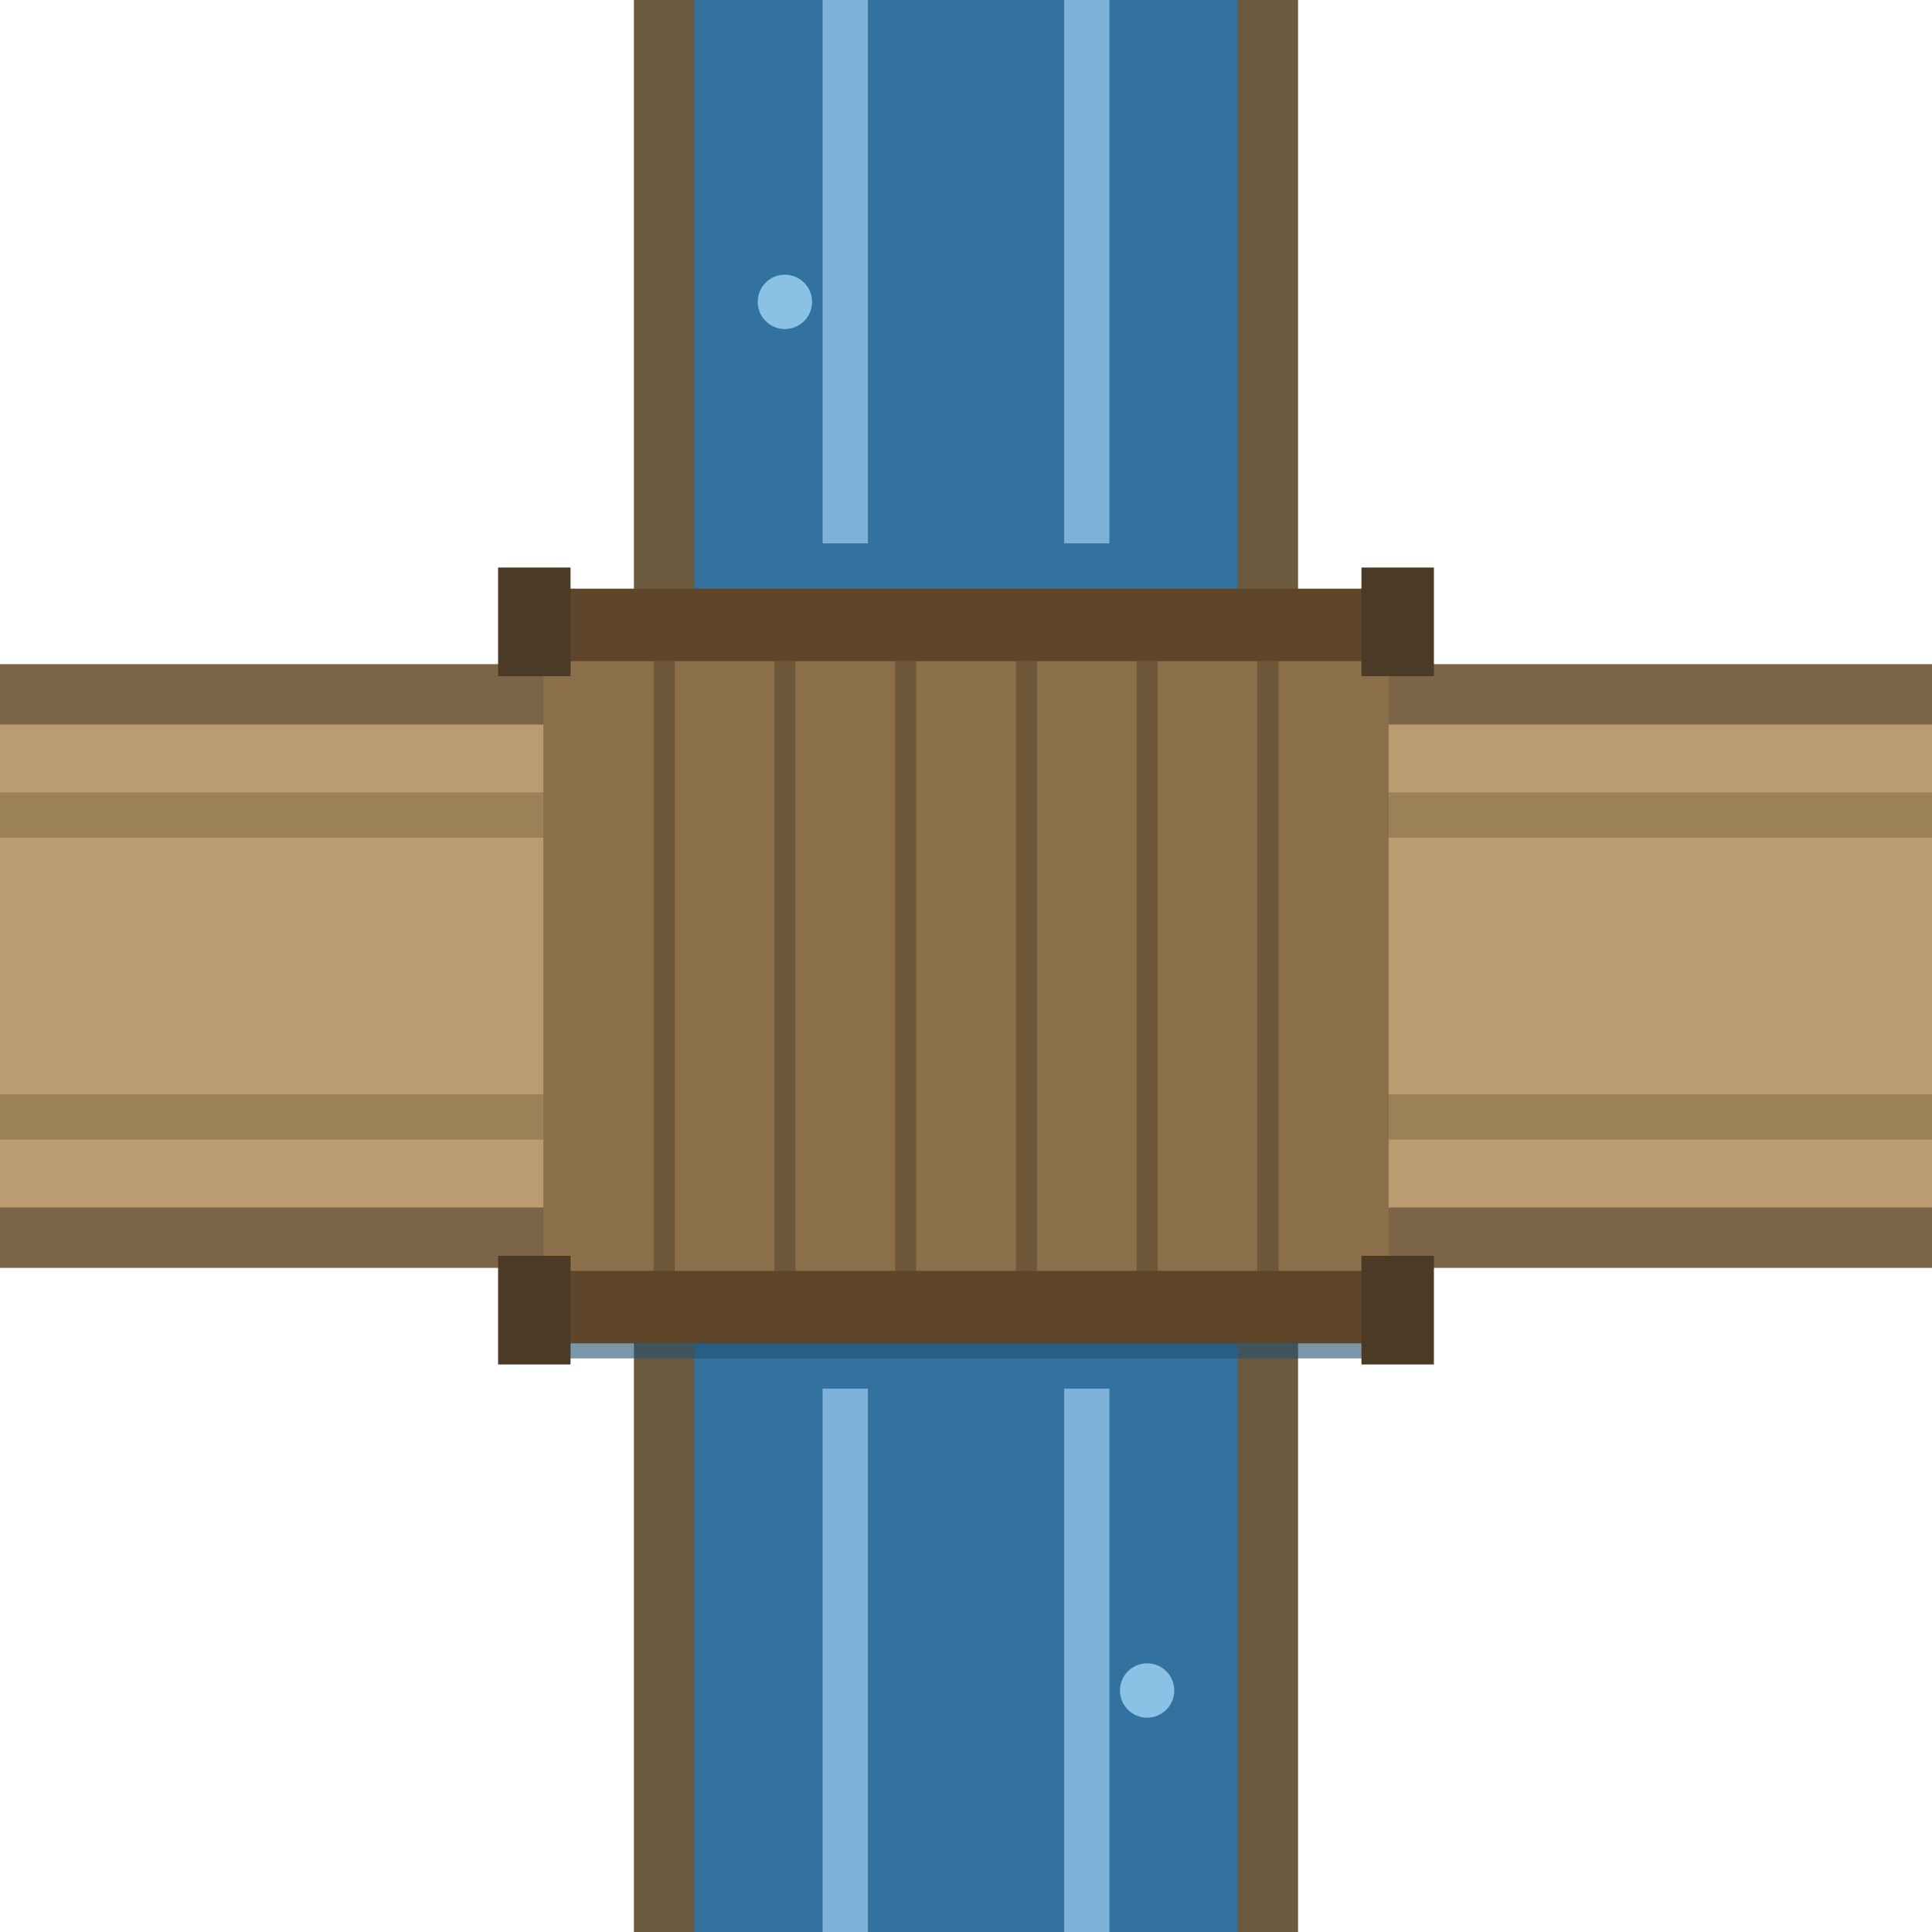
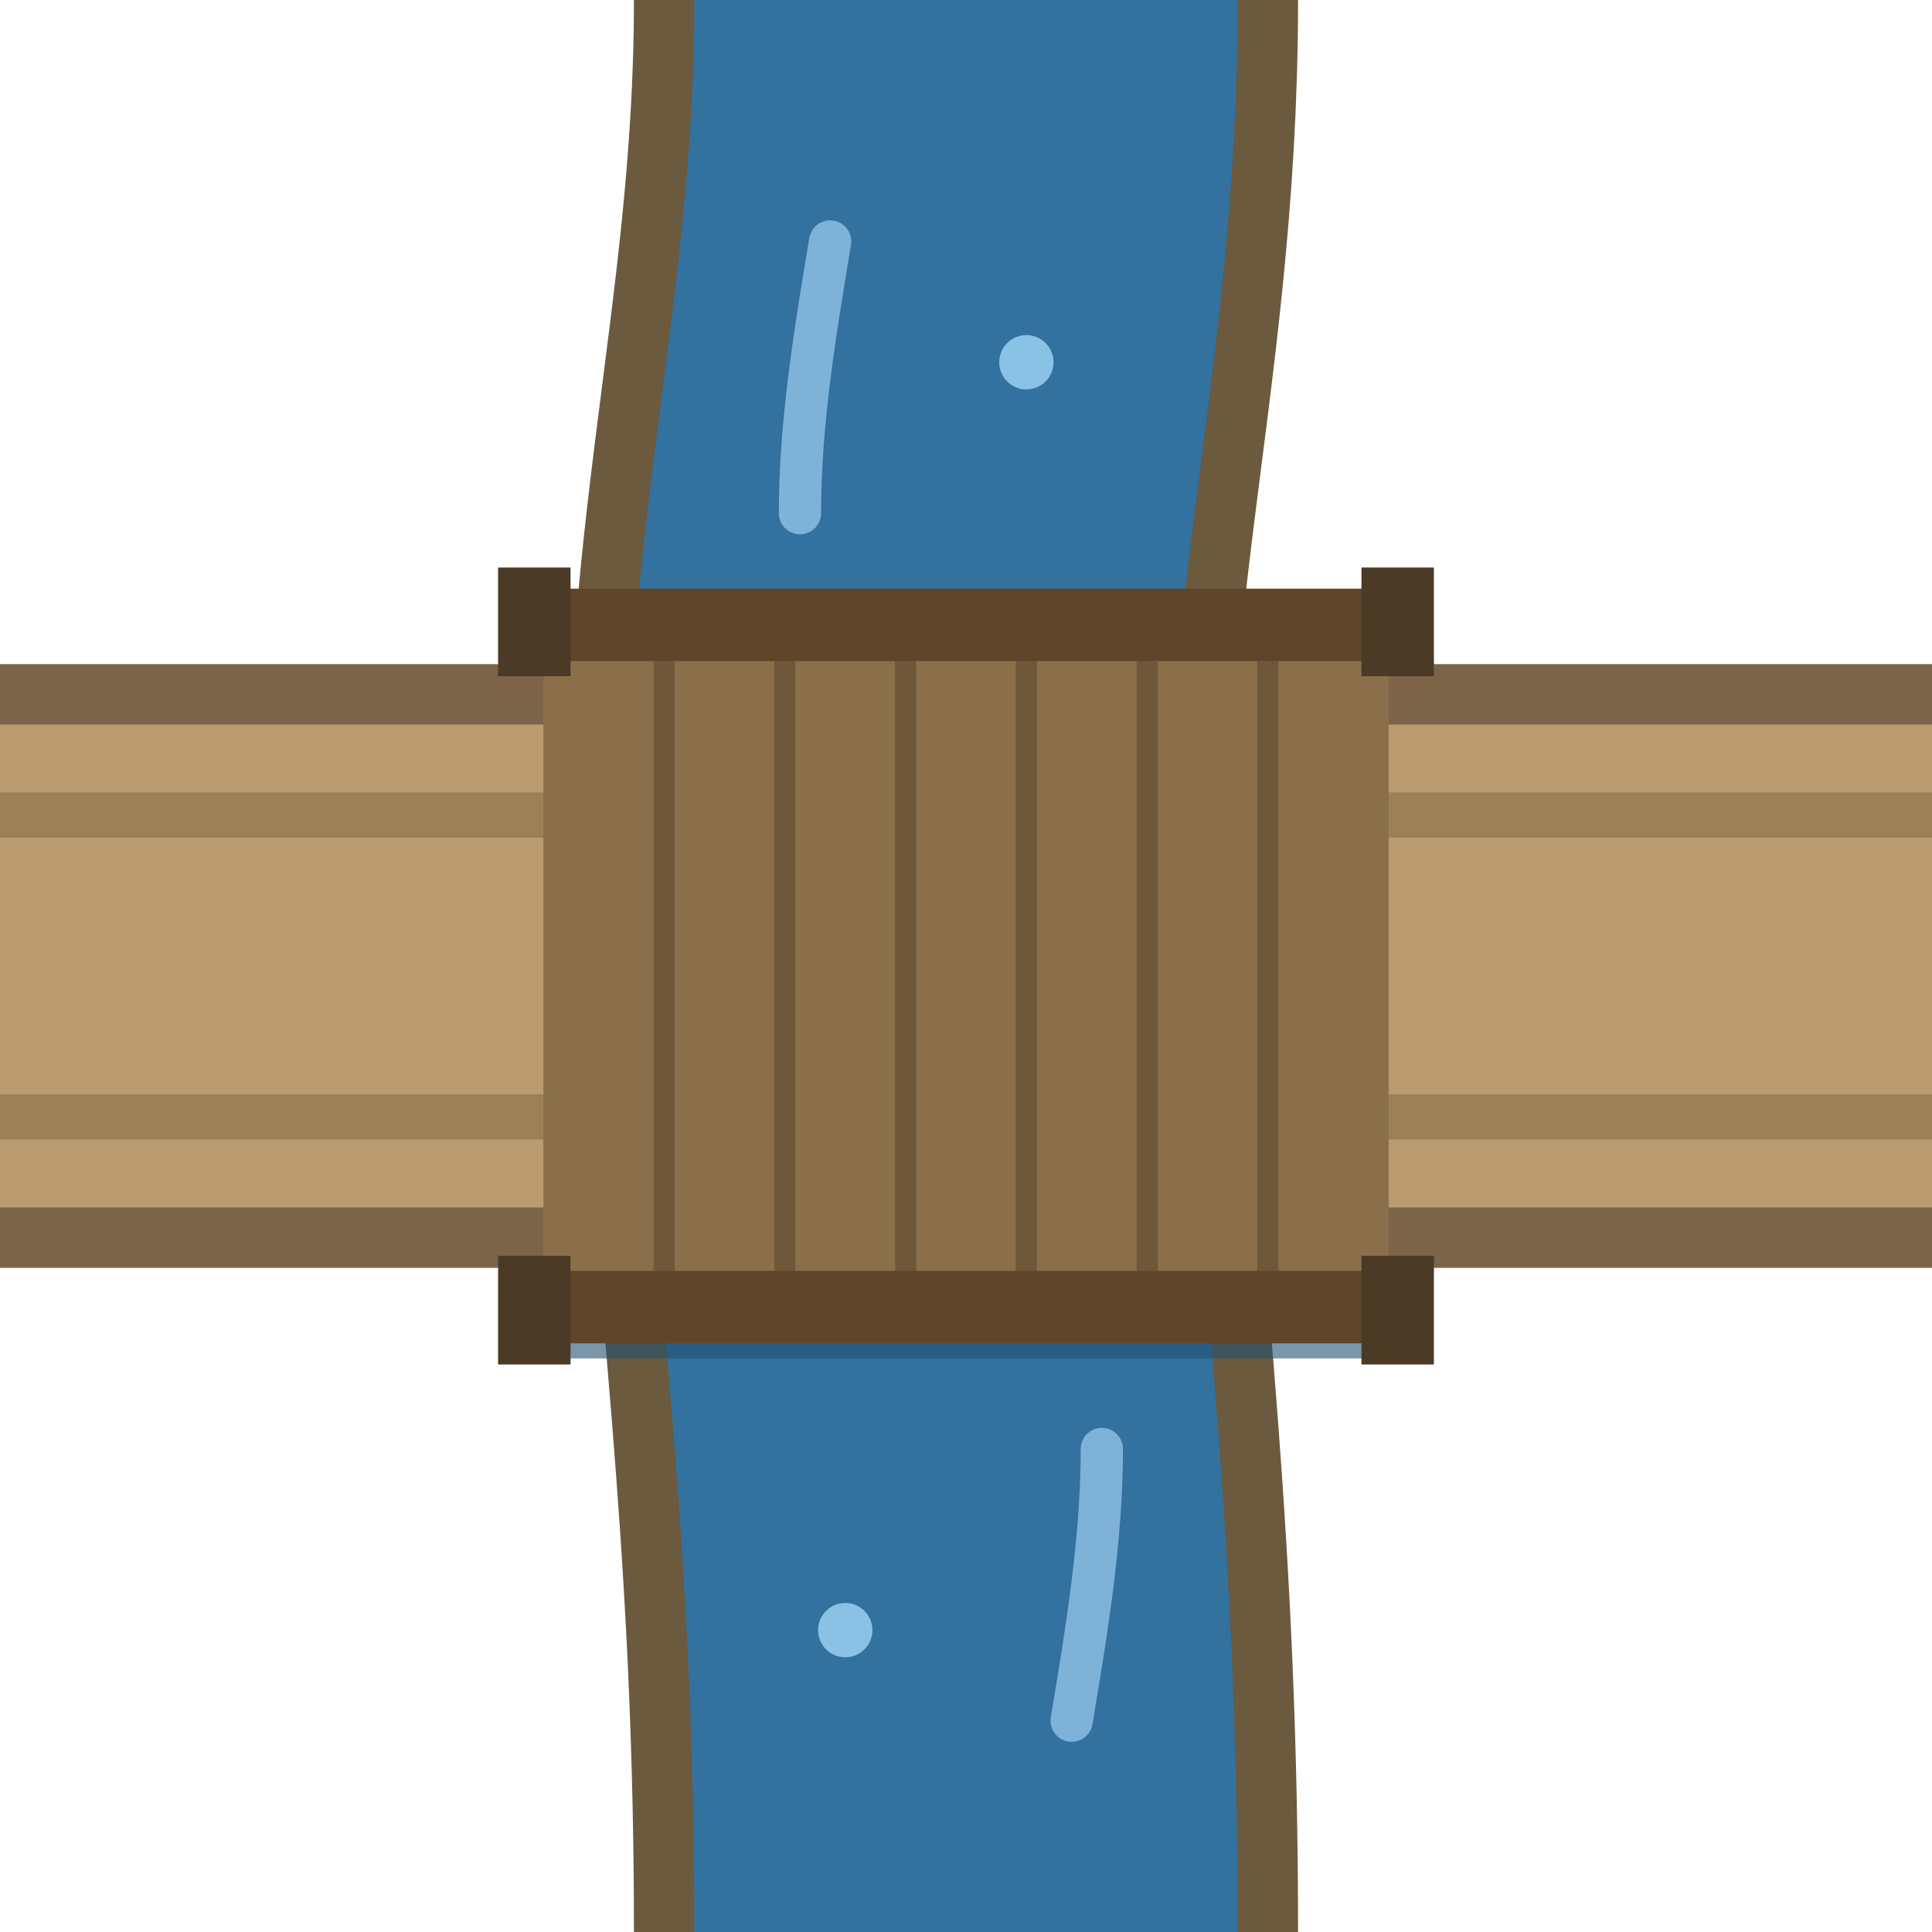
<svg xmlns="http://www.w3.org/2000/svg" viewBox="0 0 64 64">
-   <path d="M32 0 L32 64" stroke="#6b5a3e" stroke-width="22" fill="none" />
-   <path d="M32 0 L32 64" stroke="#33719f" stroke-width="18" fill="none" />
-   <g stroke="#7fb2d9" stroke-width="1.5" fill="none">
-     <path d="M28 0 L28 18 M28 46 L28 64" />
-     <path d="M36 0 L36 18 M36 46 L36 64" />
+   <path d="M32 0 C32 12 29 20 30 32 C31 44 32 52 32 64" stroke="#6b5a3e" stroke-width="22" fill="none" />
+   <path d="M32 0 C32 12 29 20 30 32 C31 44 32 52 32 64" stroke="#33719f" stroke-width="18" fill="none" />
+   <g stroke="#7fb2d9" stroke-width="1.4" fill="none" stroke-linecap="round">
+     <path d="M27.5 8 C27 11 26.5 14 26.5 17" />
+     <path d="M36.5 48 C36.5 51 36 54 35.5 57" />
  </g>
  <g fill="#8ac2e6">
-     <circle cx="26" cy="10" r="0.9" />
-     <circle cx="38" cy="56" r="0.9" />
+     <circle cx="34" cy="12" r="0.9" />
+     <circle cx="28" cy="54" r="0.9" />
  </g>
  <path d="M0 32 L19 32 M45 32 L64 32" stroke="#7c6448" stroke-width="20" fill="none" />
  <path d="M0 32 L19 32 M45 32 L64 32" stroke="#bb9c70" stroke-width="16" fill="none" />
  <g stroke="#9c8158" stroke-width="1.5" fill="none">
    <path d="M0 27 L19 27 M45 27 L64 27" />
    <path d="M0 37 L19 37 M45 37 L64 37" />
  </g>
  <path d="M18 44 L46 44" stroke="#22516f" stroke-width="2" opacity="0.6" />
  <rect x="18" y="21.5" width="28" height="21" fill="#8a6f4a" />
  <path d="M22 21.5 L22 42.5 M26 21.5 L26 42.5 M30 21.5 L30 42.5 M34 21.5 L34 42.5 M38 21.5 L38 42.5 M42 21.5 L42 42.5" stroke="#6f583a" stroke-width="0.7" fill="none" />
  <rect x="17" y="19.5" width="30" height="2.4" fill="#5f4529" />
  <rect x="17" y="42.1" width="30" height="2.4" fill="#5f4529" />
  <g fill="#4a3a26">
    <rect x="16.5" y="18.8" width="2.4" height="3.6" />
    <rect x="45.1" y="18.8" width="2.4" height="3.6" />
    <rect x="16.5" y="41.6" width="2.4" height="3.6" />
    <rect x="45.1" y="41.6" width="2.4" height="3.6" />
  </g>
</svg>
